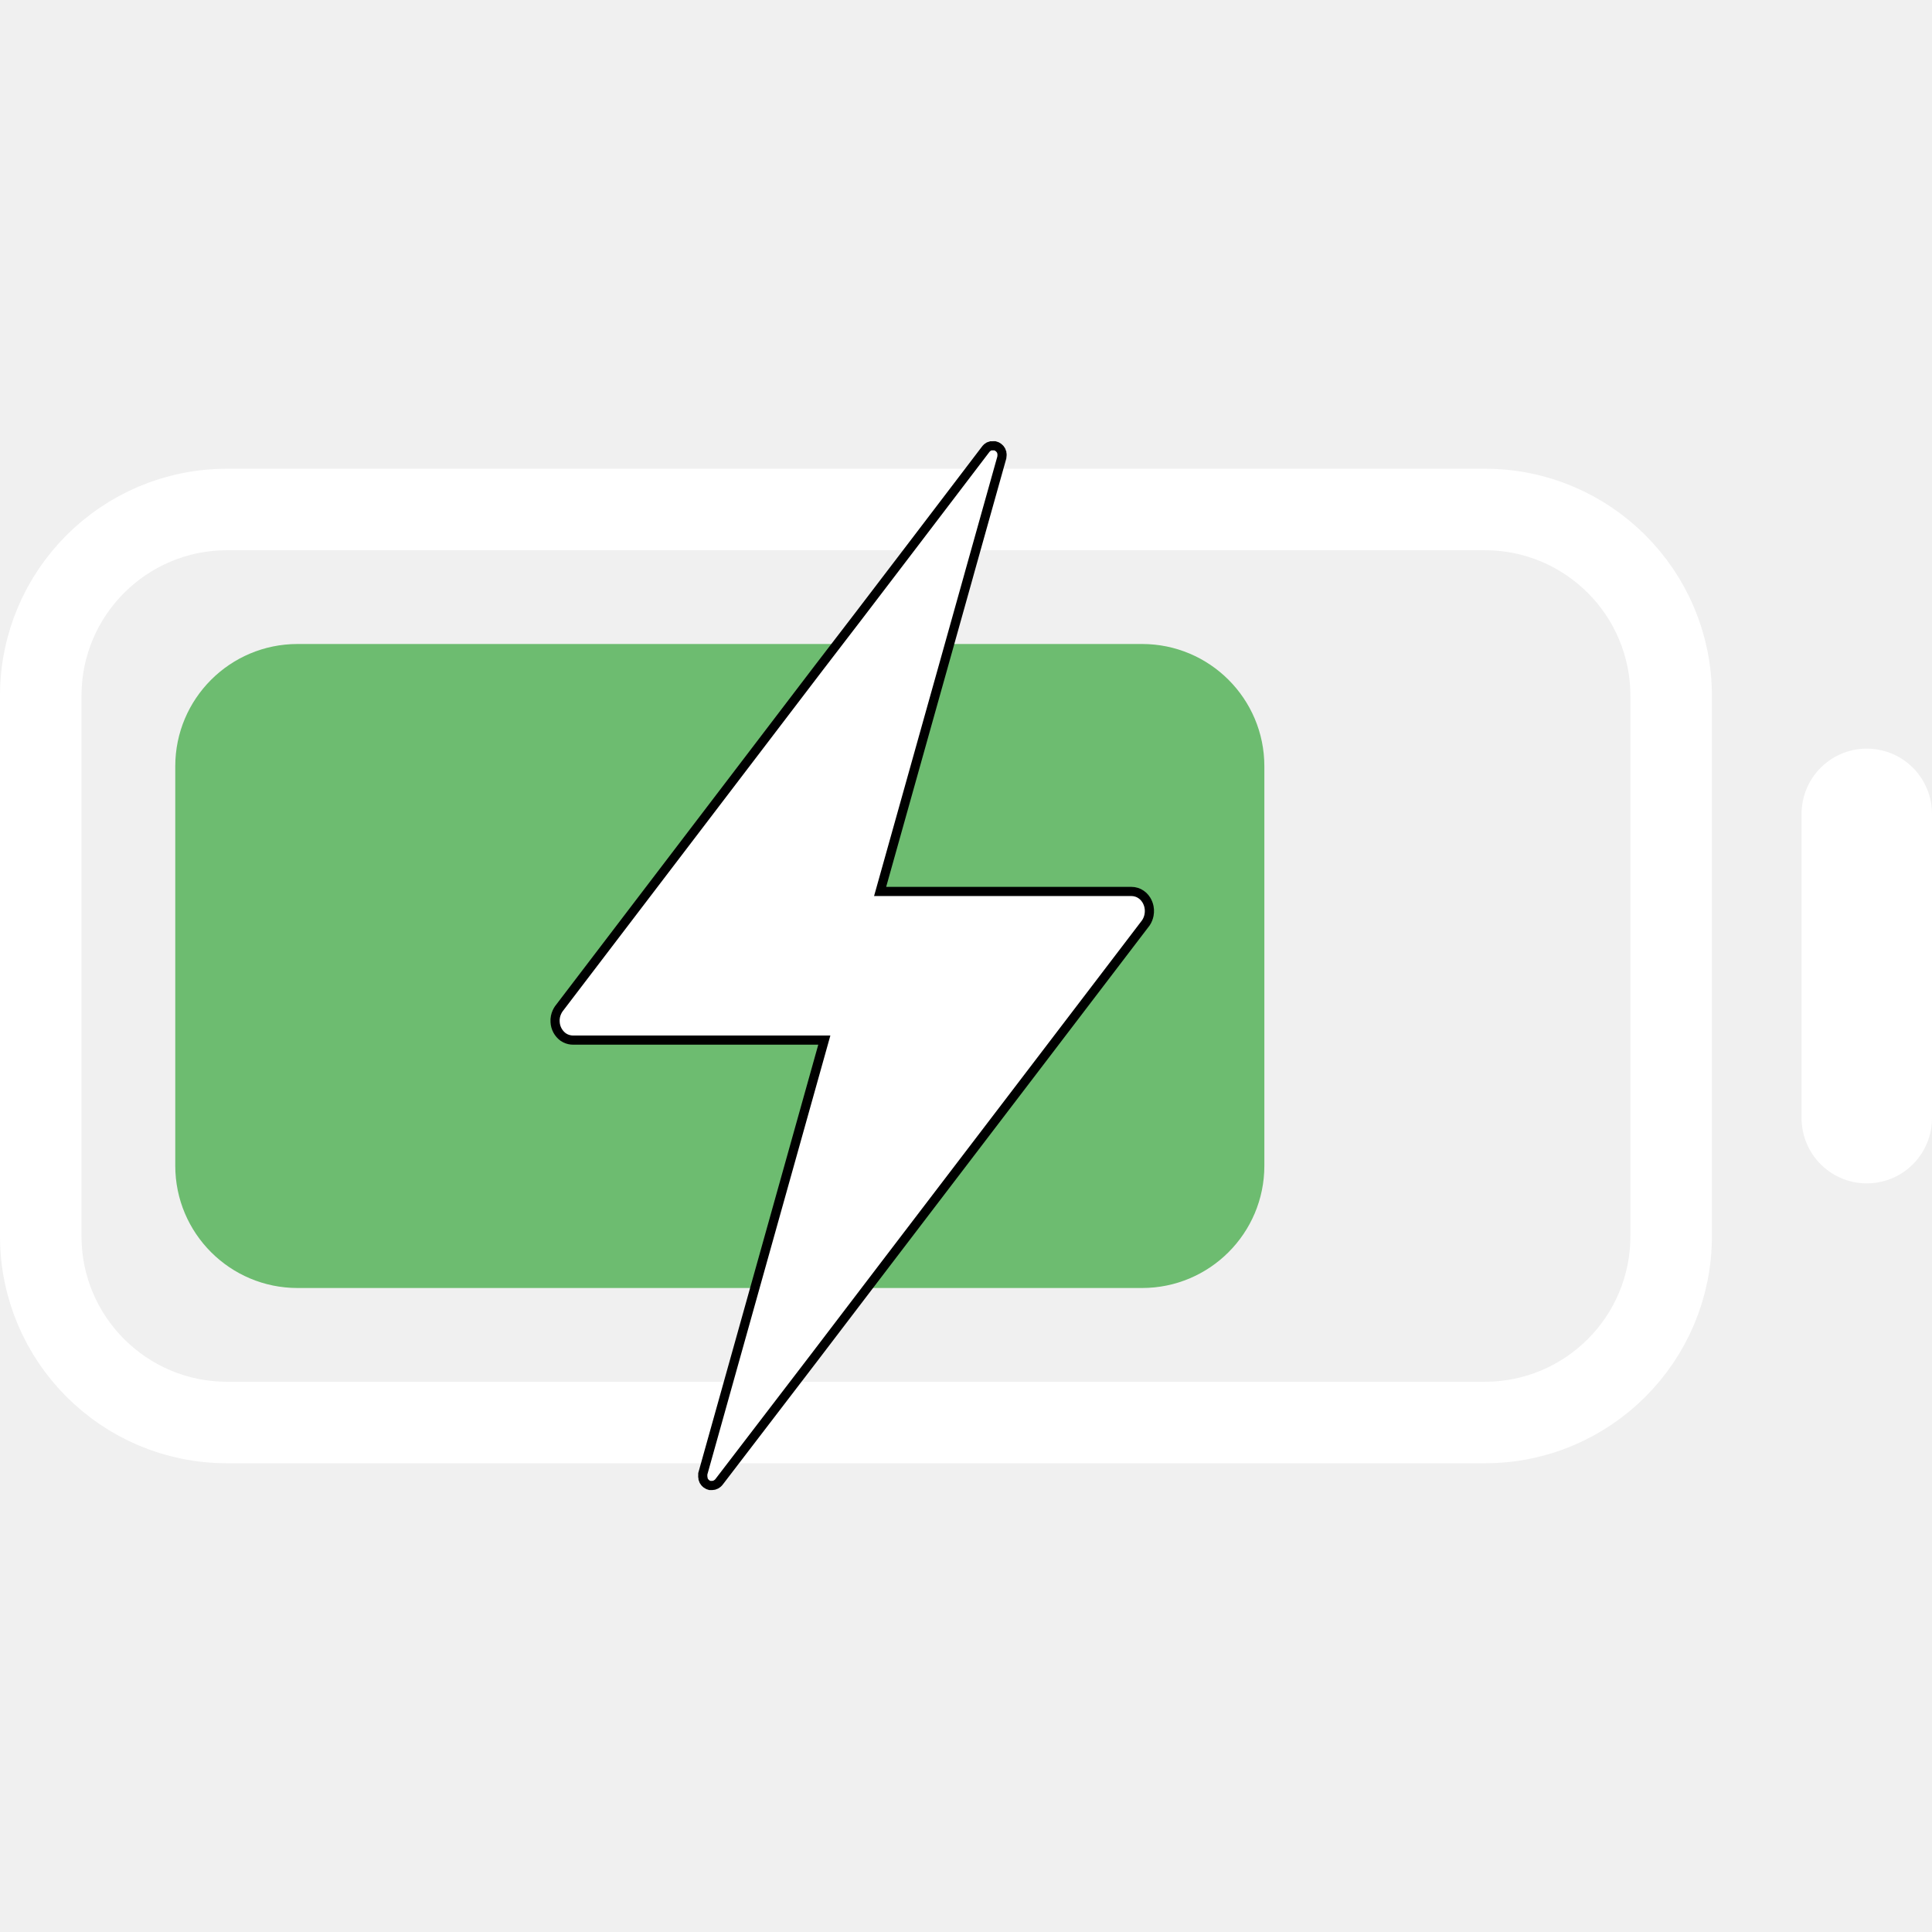
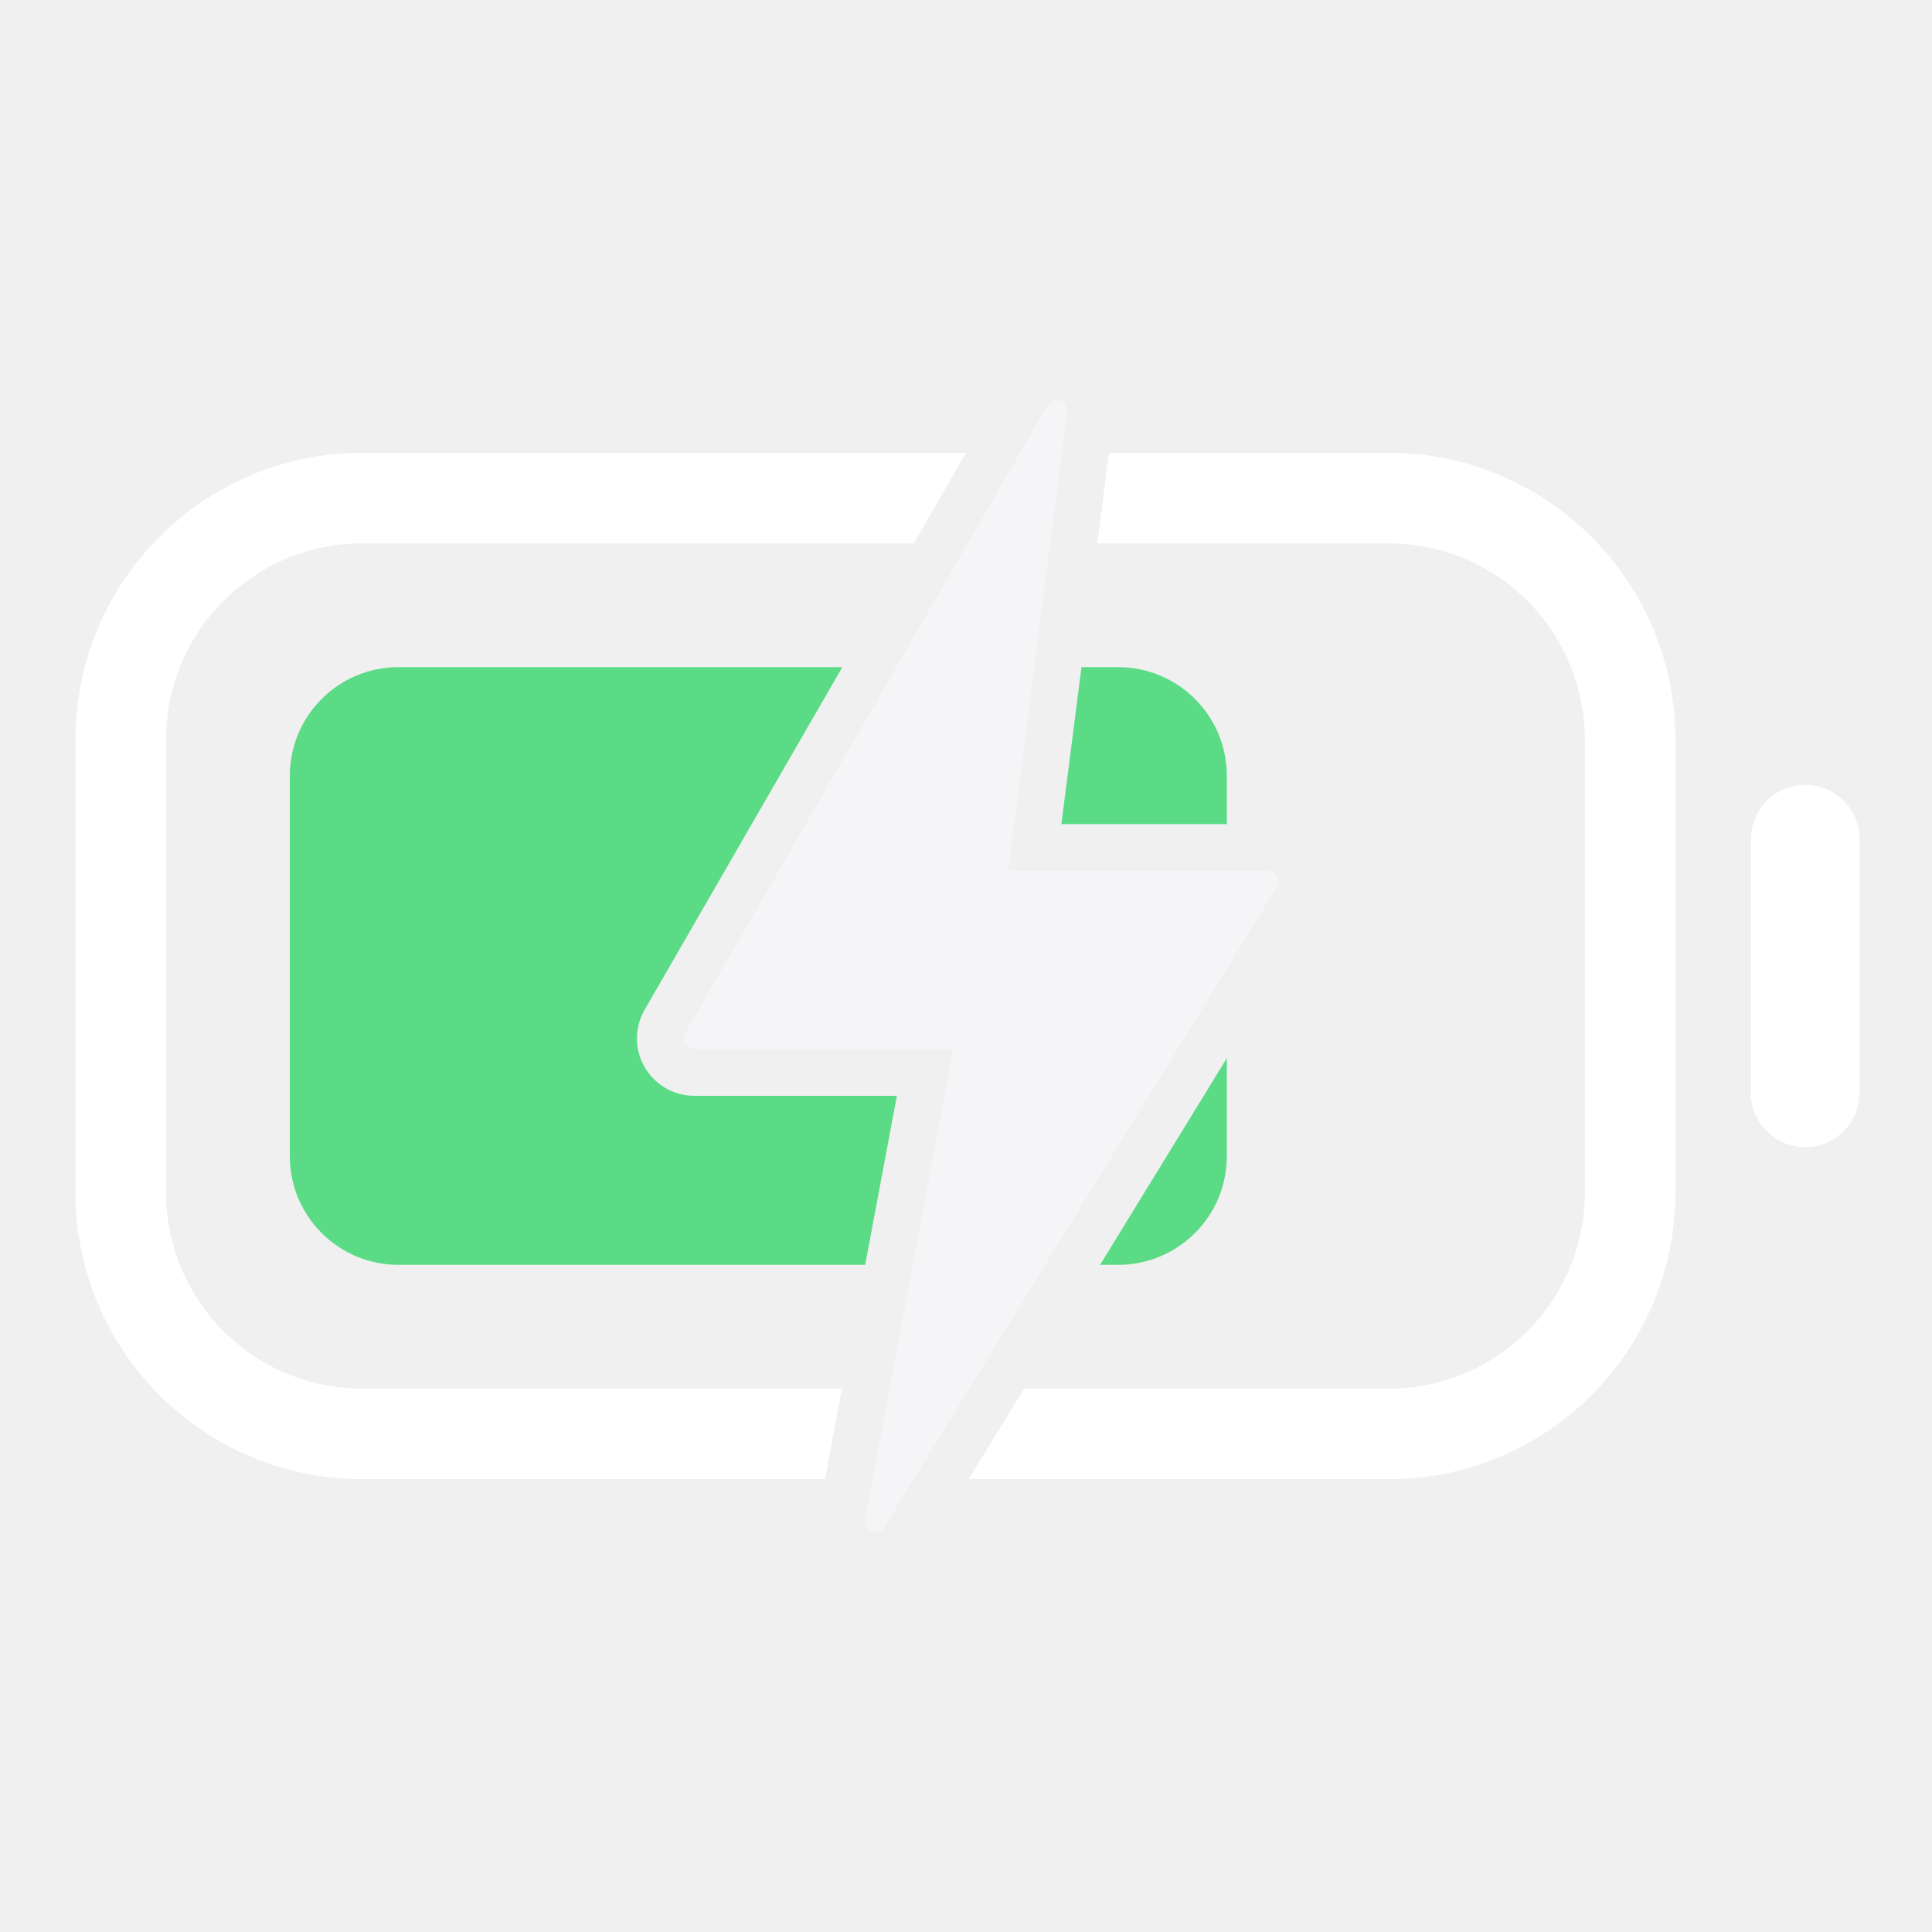
- <svg xmlns="http://www.w3.org/2000/svg" width="512" height="512" viewBox="22 19 474 474">
-   <rect x="32" y="144" width="400" height="224" rx="45.7" ry="45.7" style="fill:none;stroke:#ffffff;stroke-linecap:square;stroke-miterlimit:10;stroke-width:20px" />
-   <rect x="65" y="177" width="267.2" height="158" rx="30" ry="30" style="fill:#4CAF50;stroke:none;opacity:0.8" />
-   <line x1="480" y1="218.67" x2="480" y2="293.33" style="fill:none;stroke:#ffffff;stroke-linecap:round;stroke-miterlimit:10;stroke-width:32px" />
-   <path d="M276.07,280.89l27.07-35.49a5.2,5.2,0,0,0,.77-1.91,5,5,0,0,0,.08-.66,5,5,0,0,0-.08-1.29,5.11,5.11,0,0,0-.68-1.75,4.76,4.76,0,0,0-.78-.95,3.48,3.48,0,0,0-.48-.38,4,4,0,0,0-1.11-.55,4.28,4.28,0,0,0-1.31-.2H237.93l12.12-43.21L253.28,183l6.21-22.16L260,159l7.79-27.76h0a3.51,3.51,0,0,0,.05-.55c0-.06,0-.11,0-.16s0-.26-.05-.38,0-.09,0-.14a2.2,2.2,0,0,0-.17-.45h0a3.77,3.77,0,0,0-.26-.39l-.09-.1a2.73,2.73,0,0,0-.25-.23l-.1-.08a3.14,3.14,0,0,0-.39-.24h0a2,2,0,0,0-.41-.14l-.13,0-.33,0h-.13a2.3,2.3,0,0,0-.45,0h0a1.9,1.9,0,0,0-.42.15l-.13.07-.3.21-.11.1a2.4,2.4,0,0,0-.36.41h0l-18,23.63-13.14,17.22L222.77,183l-63.71,83.55a5.72,5.72,0,0,0-.44.8,4.78,4.78,0,0,0-.35,1.09,4.7,4.7,0,0,0-.08,1.29,4.86,4.86,0,0,0,2,3.71,4.74,4.74,0,0,0,.54.31,4.31,4.31,0,0,0,1.89.43h61.62L194.42,380.6a3.64,3.64,0,0,0,0,.56s0,.1,0,.15a2.32,2.32,0,0,0,.06.38.58.58,0,0,0,0,.14,2.2,2.2,0,0,0,.17.45h0a3.62,3.62,0,0,0,.26.38l.09.1.25.24a.39.39,0,0,1,.1.08,2.22,2.22,0,0,0,.39.23h0a2.83,2.83,0,0,0,.41.14l.13,0a1.86,1.86,0,0,0,.33,0h.13a2.32,2.32,0,0,0,.45-.06h0a2.05,2.05,0,0,0,.41-.16l.13-.07.3-.21.11-.09a2.4,2.4,0,0,0,.36-.41h0L221.82,352l17.53-23Z" style="fill:#ffffff;stroke:#000000;stroke-width:2.25px" />
+ <svg xmlns="http://www.w3.org/2000/svg" width="32" height="32" viewBox="0 0 32 32">
+   <defs>
+     <mask id="bolt-gap" maskUnits="userSpaceOnUse" x="0" y="0" width="32" height="32">
+       <rect width="32" height="32" fill="white" />
+       <path d="M17.5 6.8 11.5 17.2H16L14.5 25.2 21 14.6H16.5Z" fill="black" stroke="black" stroke-width="1.9" stroke-linejoin="round" />
+     </mask>
+   </defs>
+   <g mask="url(#bolt-gap)">
+     <rect x="2" y="8.25" width="25" height="15.5" rx="4" fill="none" stroke="#ffffff" stroke-width="1.5" />
+     <rect x="29" y="13" width="1.8" height="6" rx="0.9" fill="#ffffff" />
+     <rect x="4.8" y="11.05" width="15.52" height="9.9" rx="1.8" fill="#5cdb87" />
+   </g>
+   <path d="M17.5 6.8 11.5 17.2H16L14.5 25.2 21 14.6H16.5Z" fill="#f5f5f7" stroke="#f5f5f7" stroke-width="0.35" stroke-linejoin="round" />
</svg>
